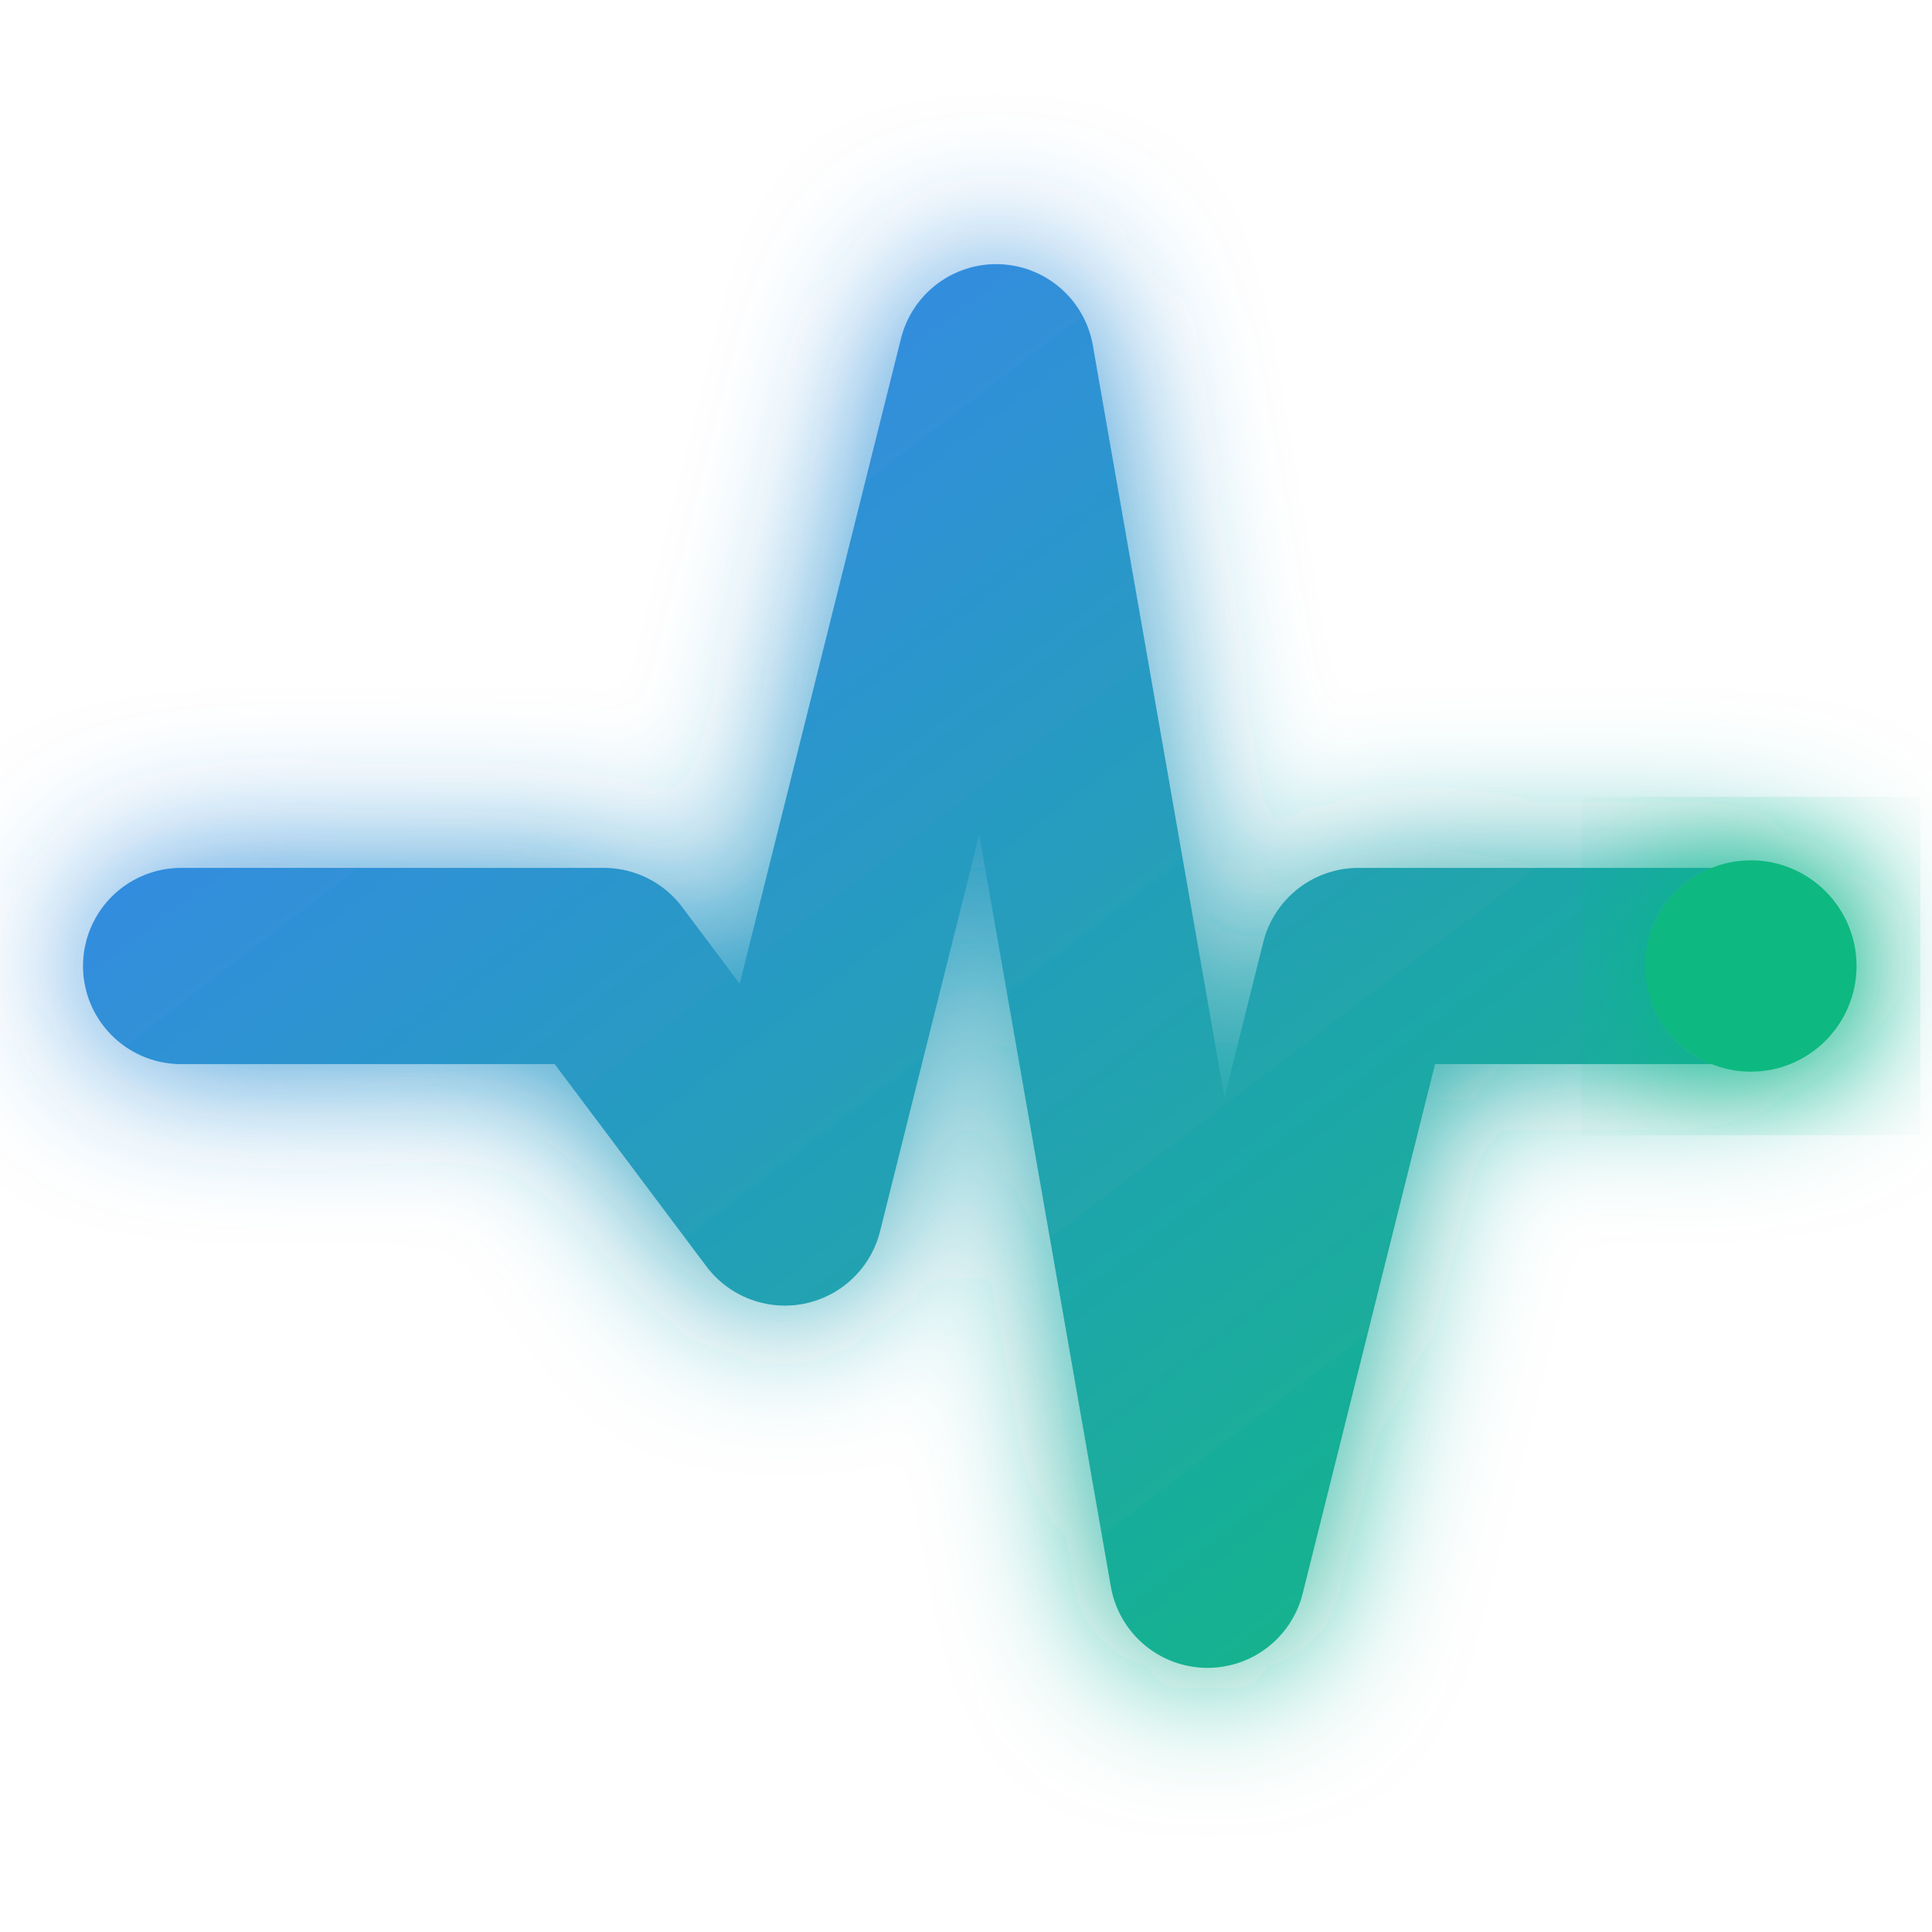
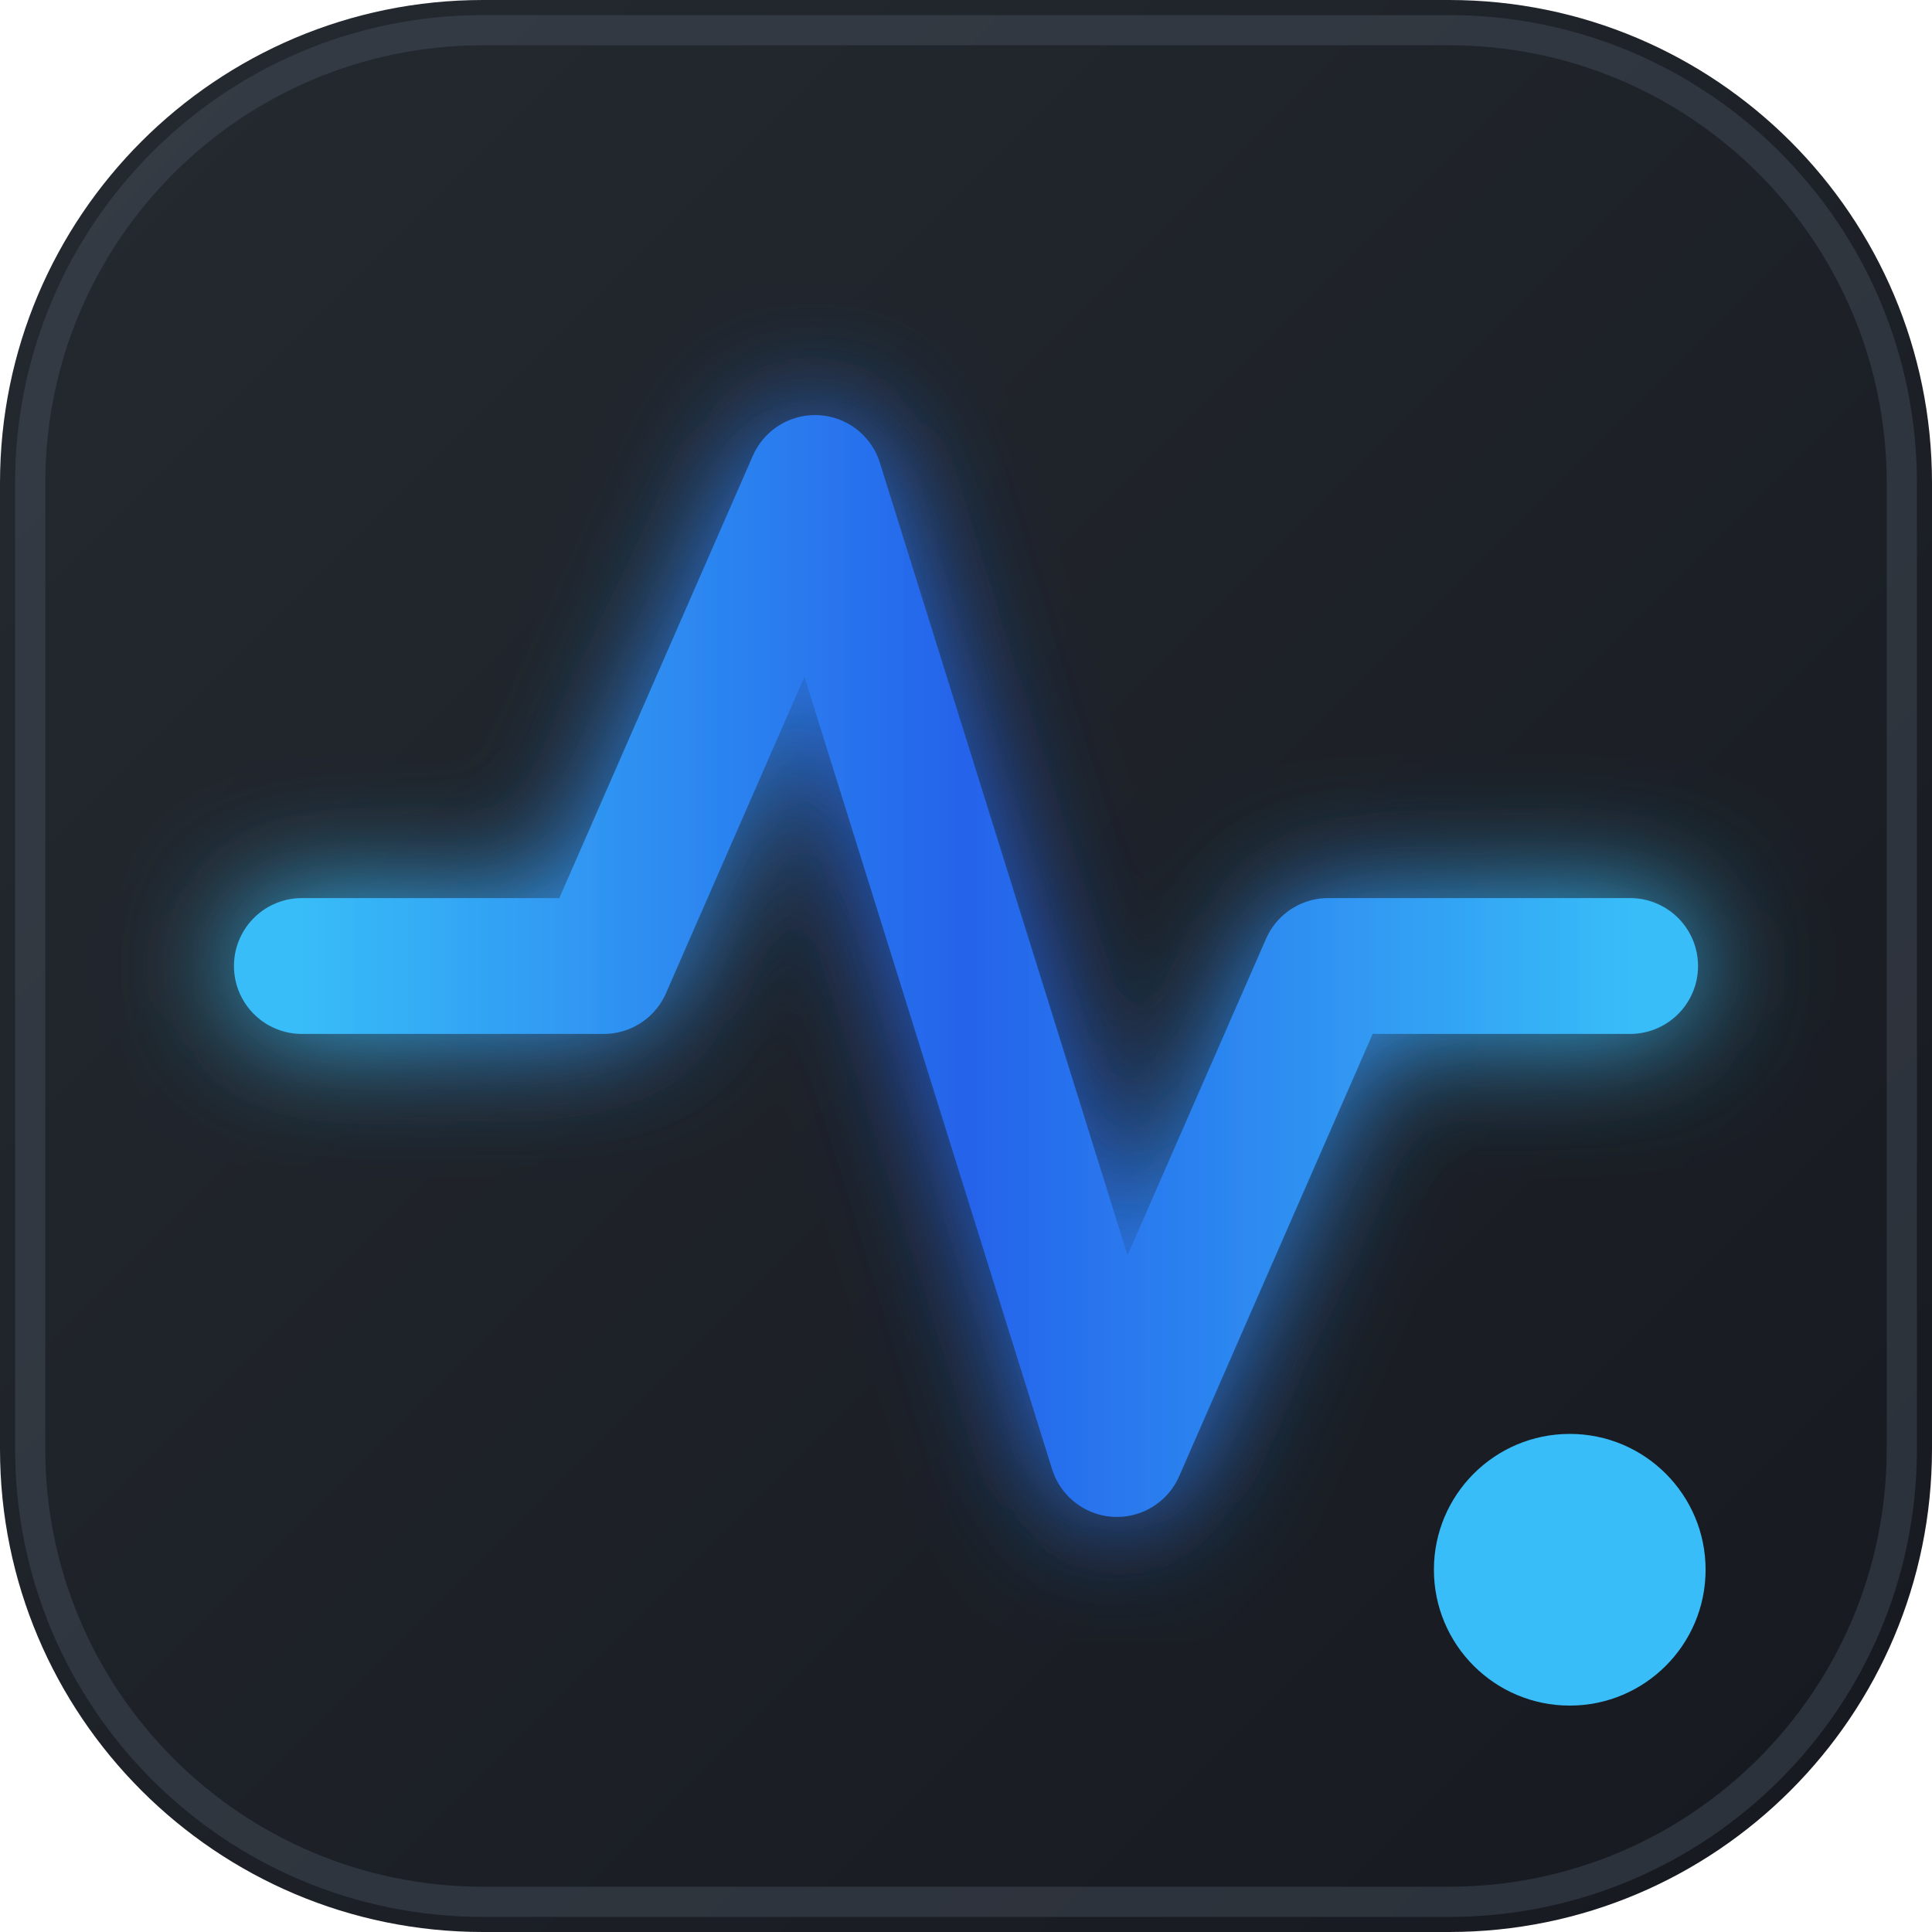
<svg xmlns="http://www.w3.org/2000/svg" viewBox="0 0 64 64" width="64" height="64">
  <defs>
-     <linearGradient id="waveGrad" x1="0%" y1="0%" x2="100%" y2="100%">
-       <stop offset="0%" stop-color="#3B82F6" />
-       <stop offset="100%" stop-color="#10B981" />
+     <linearGradient id="bgGrad" x1="0%" y1="0%" x2="100%" y2="100%">
+       <stop offset="0%" stop-color="#252A31" />
+       <stop offset="100%" stop-color="#16191F" />
    </linearGradient>
-     <filter id="neonGlow" x="-30%" y="-30%" width="160%" height="160%">
-       <feGaussianBlur stdDeviation="2.5" result="blur" />
-       <feMerge>
-         <feMergeNode in="blur" />
-         <feMergeNode in="SourceGraphic" />
-       </feMerge>
+     <linearGradient id="pulseGrad" x1="0%" y1="0%" x2="100%" y2="0%">
+       <stop offset="0%" stop-color="#38BDF8" />
+       <stop offset="50%" stop-color="#2563EB" />
+       <stop offset="100%" stop-color="#38BDF8" />
+     </linearGradient>
+     <filter id="glow" x="-20%" y="-20%" width="140%" height="140%">
+       <feGaussianBlur stdDeviation="2" result="blur" />
+       <feComposite in="SourceGraphic" in2="blur" operator="over" />
    </filter>
  </defs>
-   <path d="M 6 32 L 20 32 L 26 40 L 33 12 L 40 52 L 45 32 L 58 32" fill="none" stroke="url(#waveGrad)" stroke-width="6.5" stroke-linecap="round" stroke-linejoin="round" filter="url(#neonGlow)" />
-   <circle cx="58" cy="32" r="3.5" fill="#10B981" filter="url(#neonGlow)" />
+   <rect width="64" height="64" rx="16" fill="url(#bgGrad)" />
+   <rect x="1" y="1" width="62" height="62" rx="15" fill="none" stroke="#4B5563" stroke-width="1" stroke-opacity="0.4" />
+   <path d="M 10 32 L 20 32 L 27 16 L 37 48 L 44 32 L 54 32" fill="none" stroke="url(#pulseGrad)" stroke-width="4.5" stroke-linecap="round" stroke-linejoin="round" filter="url(#glow)" />
+   <circle cx="52" cy="52" r="4.5" fill="#38BDF8" />
</svg>
